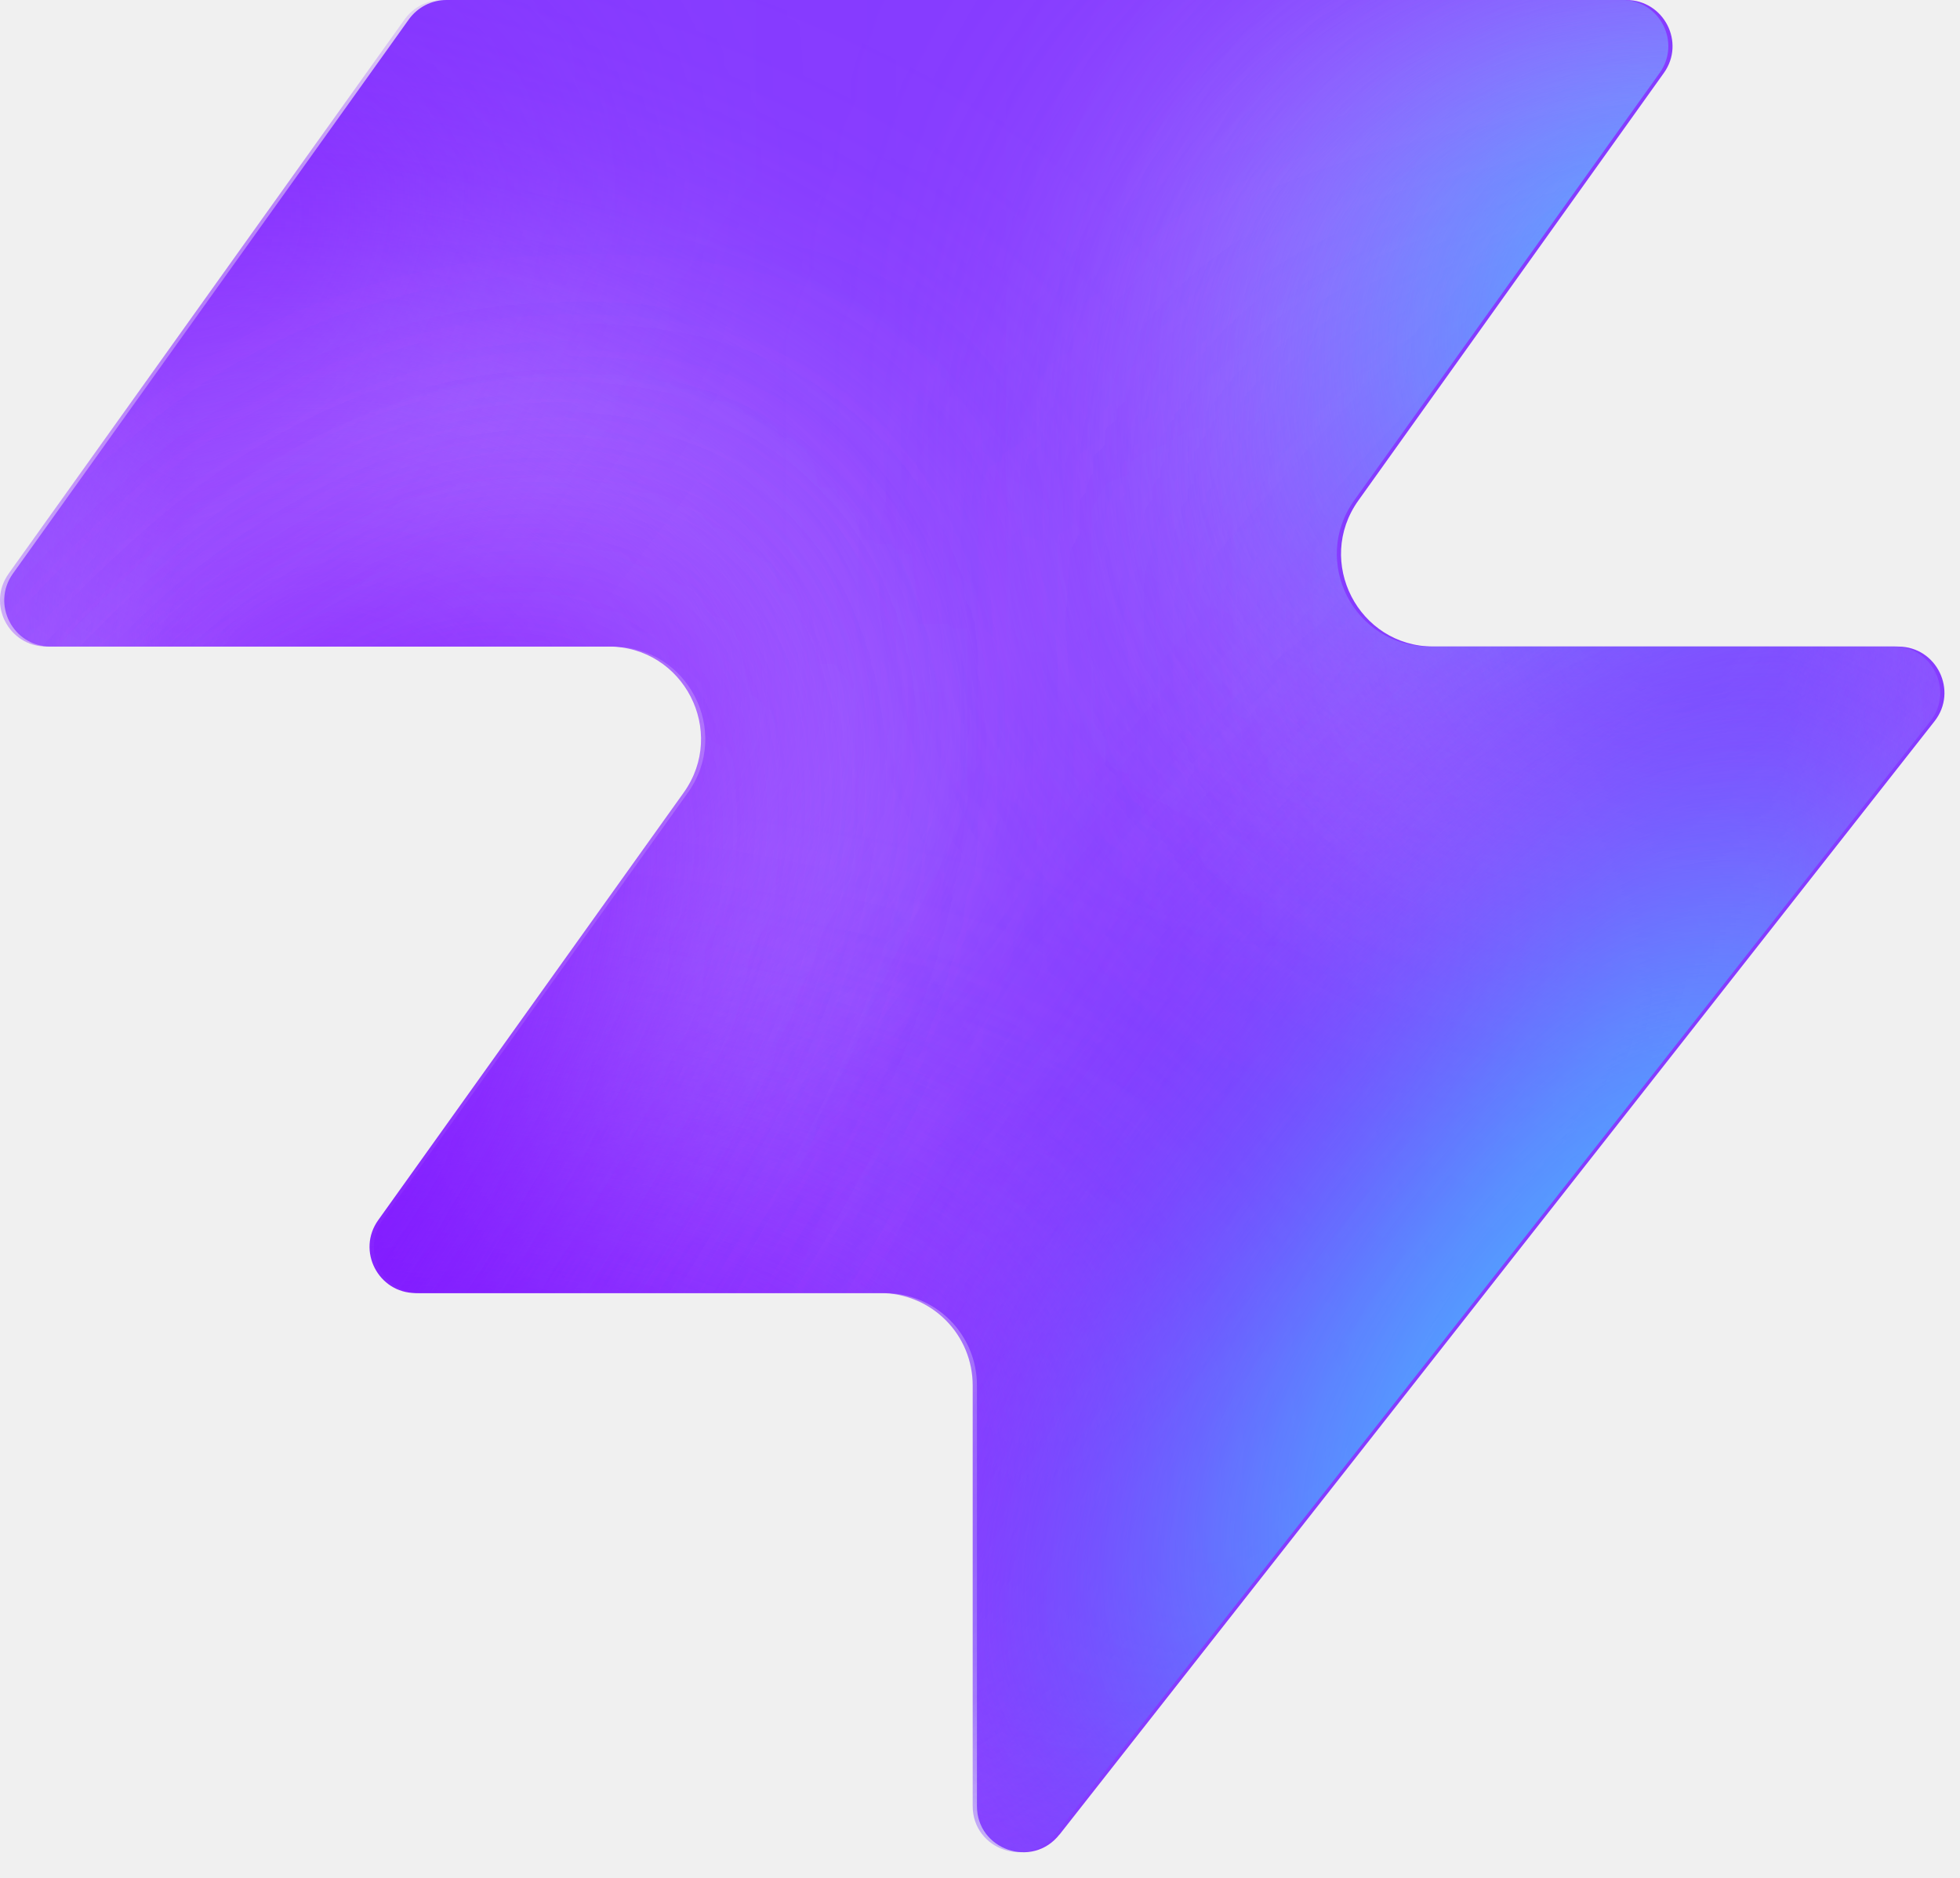
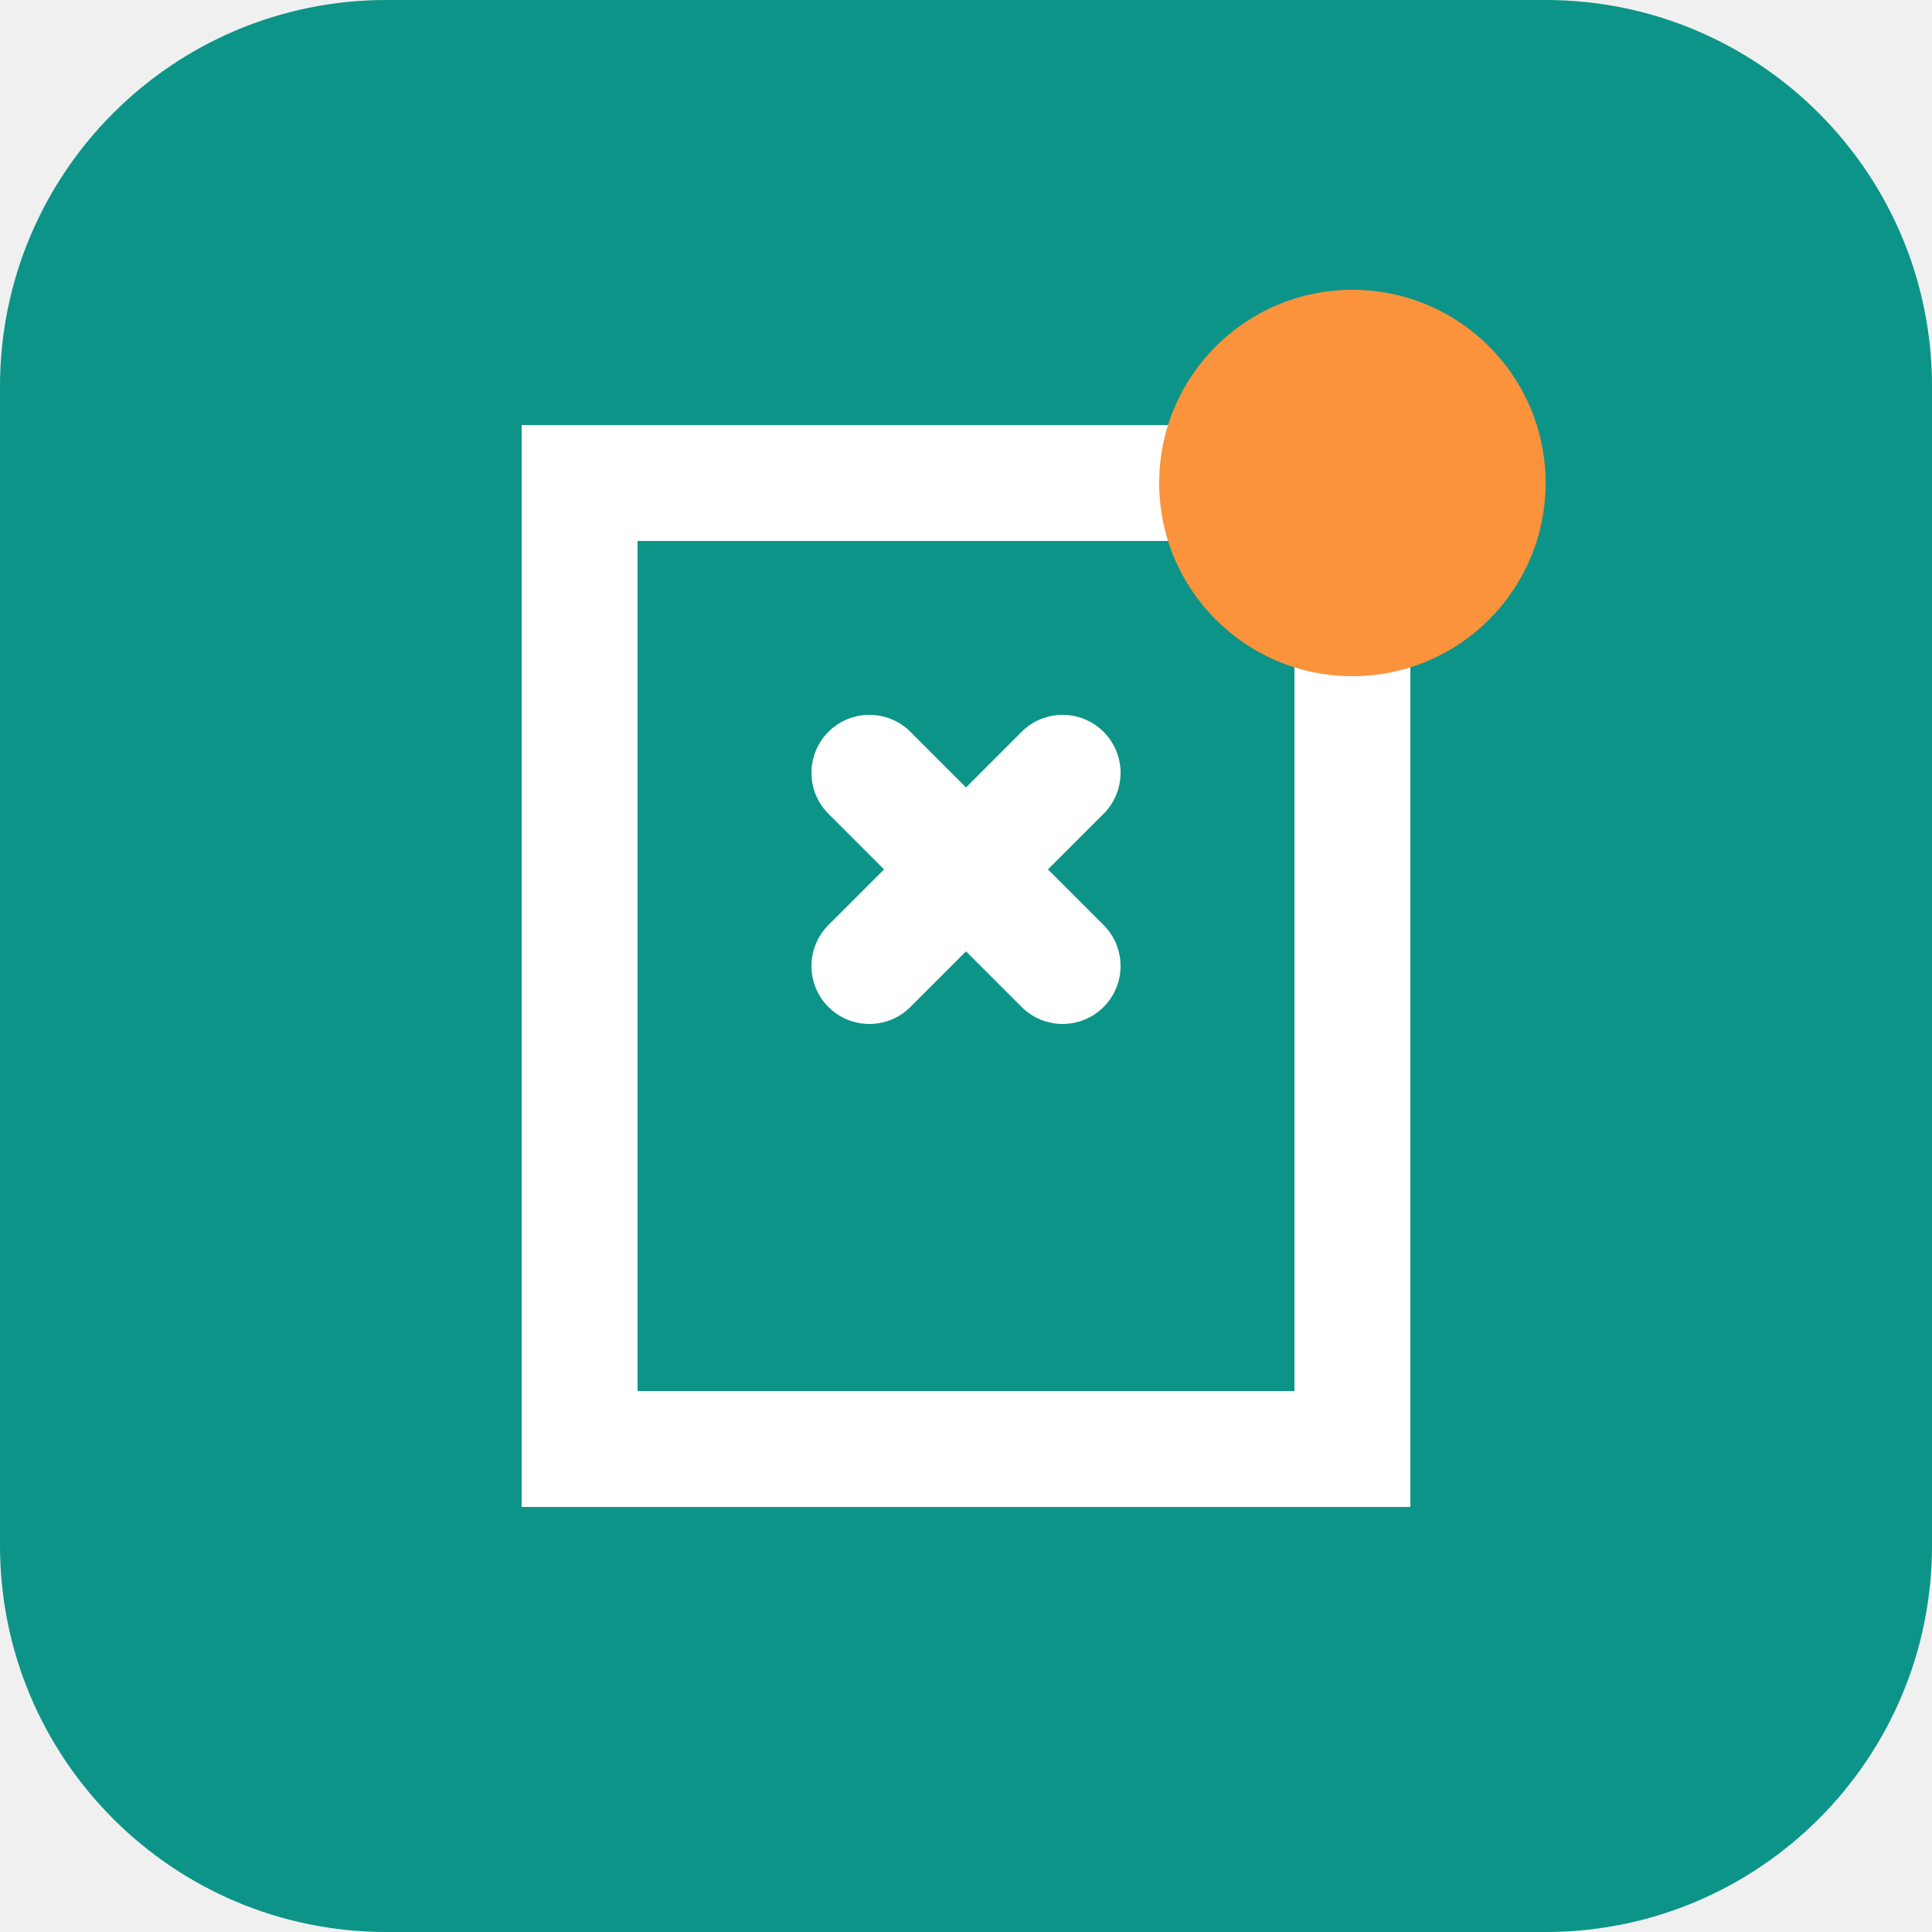
- <svg xmlns="http://www.w3.org/2000/svg" width="48" height="46" fill="none" viewBox="0 0 48 46">
-   <path fill="#863bff" d="M25.946 44.938c-.664.845-2.021.375-2.021-.698V33.937a2.26 2.26 0 0 0-2.262-2.262H10.287c-.92 0-1.456-1.04-.92-1.788l7.48-10.471c1.07-1.497 0-3.578-1.842-3.578H1.237c-.92 0-1.456-1.04-.92-1.788L10.013.474c.214-.297.556-.474.92-.474h28.894c.92 0 1.456 1.04.92 1.788l-7.48 10.471c-1.07 1.498 0 3.579 1.842 3.579h11.377c.943 0 1.473 1.088.89 1.83L25.947 44.94z" style="fill:#863bff;fill:color(display-p3 .525 .23 1);fill-opacity:1" />
-   <mask id="a" width="48" height="46" x="0" y="0" maskUnits="userSpaceOnUse" style="mask-type:alpha">
-     <path fill="#000" d="M25.842 44.938c-.664.844-2.021.375-2.021-.698V33.937a2.26 2.26 0 0 0-2.262-2.262H10.183c-.92 0-1.456-1.04-.92-1.788l7.48-10.471c1.07-1.498 0-3.579-1.842-3.579H1.133c-.92 0-1.456-1.04-.92-1.787L9.91.473c.214-.297.556-.474.92-.474h28.894c.92 0 1.456 1.04.92 1.788l-7.48 10.471c-1.07 1.498 0 3.578 1.842 3.578h11.377c.943 0 1.473 1.088.89 1.832L25.843 44.94z" style="fill:#000;fill-opacity:1" />
-   </mask>
-   <g mask="url(#a)">
-     <g filter="url(#b)">
-       <ellipse cx="5.508" cy="14.704" fill="#ede6ff" rx="5.508" ry="14.704" style="fill:#ede6ff;fill:color(display-p3 .927 .903 1);fill-opacity:1" transform="matrix(.00324 1 1 -.00324 -4.47 31.516)" />
-     </g>
-     <g filter="url(#c)">
-       <ellipse cx="10.399" cy="29.851" fill="#ede6ff" rx="10.399" ry="29.851" style="fill:#ede6ff;fill:color(display-p3 .927 .903 1);fill-opacity:1" transform="matrix(.00324 1 1 -.00324 -39.328 7.883)" />
-     </g>
-     <g filter="url(#d)">
-       <ellipse cx="5.508" cy="30.487" fill="#7e14ff" rx="5.508" ry="30.487" style="fill:#7e14ff;fill:color(display-p3 .492 .077 1);fill-opacity:1" transform="rotate(89.814 -25.913 -14.639)scale(1 -1)" />
-     </g>
-     <g filter="url(#e)">
-       <ellipse cx="5.508" cy="30.599" fill="#7e14ff" rx="5.508" ry="30.599" style="fill:#7e14ff;fill:color(display-p3 .492 .077 1);fill-opacity:1" transform="rotate(89.814 -32.644 -3.334)scale(1 -1)" />
-     </g>
-     <g filter="url(#f)">
-       <ellipse cx="5.508" cy="30.599" fill="#7e14ff" rx="5.508" ry="30.599" style="fill:#7e14ff;fill:color(display-p3 .492 .077 1);fill-opacity:1" transform="matrix(.00324 1 1 -.00324 -34.34 30.47)" />
-     </g>
-     <g filter="url(#g)">
-       <ellipse cx="14.072" cy="22.078" fill="#ede6ff" rx="14.072" ry="22.078" style="fill:#ede6ff;fill:color(display-p3 .927 .903 1);fill-opacity:1" transform="rotate(93.35 24.506 48.493)scale(-1 1)" />
-     </g>
-     <g filter="url(#h)">
-       <ellipse cx="3.47" cy="21.501" fill="#7e14ff" rx="3.47" ry="21.501" style="fill:#7e14ff;fill:color(display-p3 .492 .077 1);fill-opacity:1" transform="rotate(89.009 28.708 47.59)scale(-1 1)" />
-     </g>
-     <g filter="url(#i)">
-       <ellipse cx="3.47" cy="21.501" fill="#7e14ff" rx="3.47" ry="21.501" style="fill:#7e14ff;fill:color(display-p3 .492 .077 1);fill-opacity:1" transform="rotate(89.009 28.708 47.59)scale(-1 1)" />
-     </g>
-     <g filter="url(#j)">
-       <ellipse cx=".387" cy="8.972" fill="#7e14ff" rx="4.407" ry="29.108" style="fill:#7e14ff;fill:color(display-p3 .492 .077 1);fill-opacity:1" transform="rotate(39.51 .387 8.972)" />
-     </g>
-     <g filter="url(#k)">
-       <ellipse cx="47.523" cy="-6.092" fill="#7e14ff" rx="4.407" ry="29.108" style="fill:#7e14ff;fill:color(display-p3 .492 .077 1);fill-opacity:1" transform="rotate(37.892 47.523 -6.092)" />
-     </g>
-     <g filter="url(#l)">
-       <ellipse cx="41.412" cy="6.333" fill="#47bfff" rx="5.971" ry="9.665" style="fill:#47bfff;fill:color(display-p3 .28 .748 1);fill-opacity:1" transform="rotate(37.892 41.412 6.333)" />
-     </g>
-     <g filter="url(#m)">
-       <ellipse cx="-1.879" cy="38.332" fill="#7e14ff" rx="4.407" ry="29.108" style="fill:#7e14ff;fill:color(display-p3 .492 .077 1);fill-opacity:1" transform="rotate(37.892 -1.88 38.332)" />
-     </g>
-     <g filter="url(#n)">
-       <ellipse cx="-1.879" cy="38.332" fill="#7e14ff" rx="4.407" ry="29.108" style="fill:#7e14ff;fill:color(display-p3 .492 .077 1);fill-opacity:1" transform="rotate(37.892 -1.88 38.332)" />
-     </g>
-     <g filter="url(#o)">
-       <ellipse cx="35.651" cy="29.907" fill="#7e14ff" rx="4.407" ry="29.108" style="fill:#7e14ff;fill:color(display-p3 .492 .077 1);fill-opacity:1" transform="rotate(37.892 35.651 29.907)" />
-     </g>
-     <g filter="url(#p)">
-       <ellipse cx="38.418" cy="32.4" fill="#47bfff" rx="5.971" ry="15.297" style="fill:#47bfff;fill:color(display-p3 .28 .748 1);fill-opacity:1" transform="rotate(37.892 38.418 32.4)" />
-     </g>
-   </g>
-   <defs>
-     <filter id="b" width="60.045" height="41.654" x="-19.77" y="16.149" color-interpolation-filters="sRGB" filterUnits="userSpaceOnUse">
-       <feFlood flood-opacity="0" result="BackgroundImageFix" />
-       <feBlend in="SourceGraphic" in2="BackgroundImageFix" result="shape" />
-       <feGaussianBlur result="effect1_foregroundBlur_2002_17158" stdDeviation="7.659" />
-     </filter>
-     <filter id="c" width="90.34" height="51.437" x="-54.613" y="-7.533" color-interpolation-filters="sRGB" filterUnits="userSpaceOnUse">
-       <feFlood flood-opacity="0" result="BackgroundImageFix" />
-       <feBlend in="SourceGraphic" in2="BackgroundImageFix" result="shape" />
-       <feGaussianBlur result="effect1_foregroundBlur_2002_17158" stdDeviation="7.659" />
-     </filter>
-     <filter id="d" width="79.355" height="29.4" x="-49.64" y="2.03" color-interpolation-filters="sRGB" filterUnits="userSpaceOnUse">
-       <feFlood flood-opacity="0" result="BackgroundImageFix" />
-       <feBlend in="SourceGraphic" in2="BackgroundImageFix" result="shape" />
-       <feGaussianBlur result="effect1_foregroundBlur_2002_17158" stdDeviation="4.596" />
-     </filter>
-     <filter id="e" width="79.579" height="29.4" x="-45.045" y="20.029" color-interpolation-filters="sRGB" filterUnits="userSpaceOnUse">
-       <feFlood flood-opacity="0" result="BackgroundImageFix" />
-       <feBlend in="SourceGraphic" in2="BackgroundImageFix" result="shape" />
-       <feGaussianBlur result="effect1_foregroundBlur_2002_17158" stdDeviation="4.596" />
-     </filter>
-     <filter id="f" width="79.579" height="29.4" x="-43.513" y="21.178" color-interpolation-filters="sRGB" filterUnits="userSpaceOnUse">
-       <feFlood flood-opacity="0" result="BackgroundImageFix" />
-       <feBlend in="SourceGraphic" in2="BackgroundImageFix" result="shape" />
-       <feGaussianBlur result="effect1_foregroundBlur_2002_17158" stdDeviation="4.596" />
-     </filter>
-     <filter id="g" width="74.749" height="58.852" x="15.756" y="-17.901" color-interpolation-filters="sRGB" filterUnits="userSpaceOnUse">
-       <feFlood flood-opacity="0" result="BackgroundImageFix" />
-       <feBlend in="SourceGraphic" in2="BackgroundImageFix" result="shape" />
-       <feGaussianBlur result="effect1_foregroundBlur_2002_17158" stdDeviation="7.659" />
-     </filter>
-     <filter id="h" width="61.377" height="25.362" x="23.548" y="2.284" color-interpolation-filters="sRGB" filterUnits="userSpaceOnUse">
-       <feFlood flood-opacity="0" result="BackgroundImageFix" />
-       <feBlend in="SourceGraphic" in2="BackgroundImageFix" result="shape" />
-       <feGaussianBlur result="effect1_foregroundBlur_2002_17158" stdDeviation="4.596" />
-     </filter>
-     <filter id="i" width="61.377" height="25.362" x="23.548" y="2.284" color-interpolation-filters="sRGB" filterUnits="userSpaceOnUse">
-       <feFlood flood-opacity="0" result="BackgroundImageFix" />
-       <feBlend in="SourceGraphic" in2="BackgroundImageFix" result="shape" />
-       <feGaussianBlur result="effect1_foregroundBlur_2002_17158" stdDeviation="4.596" />
-     </filter>
-     <filter id="j" width="56.045" height="63.649" x="-27.636" y="-22.853" color-interpolation-filters="sRGB" filterUnits="userSpaceOnUse">
-       <feFlood flood-opacity="0" result="BackgroundImageFix" />
-       <feBlend in="SourceGraphic" in2="BackgroundImageFix" result="shape" />
-       <feGaussianBlur result="effect1_foregroundBlur_2002_17158" stdDeviation="4.596" />
-     </filter>
-     <filter id="k" width="54.814" height="64.646" x="20.116" y="-38.415" color-interpolation-filters="sRGB" filterUnits="userSpaceOnUse">
-       <feFlood flood-opacity="0" result="BackgroundImageFix" />
-       <feBlend in="SourceGraphic" in2="BackgroundImageFix" result="shape" />
-       <feGaussianBlur result="effect1_foregroundBlur_2002_17158" stdDeviation="4.596" />
-     </filter>
-     <filter id="l" width="33.541" height="35.313" x="24.641" y="-11.323" color-interpolation-filters="sRGB" filterUnits="userSpaceOnUse">
-       <feFlood flood-opacity="0" result="BackgroundImageFix" />
-       <feBlend in="SourceGraphic" in2="BackgroundImageFix" result="shape" />
-       <feGaussianBlur result="effect1_foregroundBlur_2002_17158" stdDeviation="4.596" />
-     </filter>
-     <filter id="m" width="54.814" height="64.646" x="-29.286" y="6.009" color-interpolation-filters="sRGB" filterUnits="userSpaceOnUse">
-       <feFlood flood-opacity="0" result="BackgroundImageFix" />
-       <feBlend in="SourceGraphic" in2="BackgroundImageFix" result="shape" />
-       <feGaussianBlur result="effect1_foregroundBlur_2002_17158" stdDeviation="4.596" />
-     </filter>
-     <filter id="n" width="54.814" height="64.646" x="-29.286" y="6.009" color-interpolation-filters="sRGB" filterUnits="userSpaceOnUse">
-       <feFlood flood-opacity="0" result="BackgroundImageFix" />
-       <feBlend in="SourceGraphic" in2="BackgroundImageFix" result="shape" />
-       <feGaussianBlur result="effect1_foregroundBlur_2002_17158" stdDeviation="4.596" />
-     </filter>
-     <filter id="o" width="54.814" height="64.646" x="8.244" y="-2.416" color-interpolation-filters="sRGB" filterUnits="userSpaceOnUse">
-       <feFlood flood-opacity="0" result="BackgroundImageFix" />
-       <feBlend in="SourceGraphic" in2="BackgroundImageFix" result="shape" />
-       <feGaussianBlur result="effect1_foregroundBlur_2002_17158" stdDeviation="4.596" />
-     </filter>
-     <filter id="p" width="39.409" height="43.623" x="18.713" y="10.588" color-interpolation-filters="sRGB" filterUnits="userSpaceOnUse">
-       <feFlood flood-opacity="0" result="BackgroundImageFix" />
-       <feBlend in="SourceGraphic" in2="BackgroundImageFix" result="shape" />
-       <feGaussianBlur result="effect1_foregroundBlur_2002_17158" stdDeviation="4.596" />
-     </filter>
-   </defs>
+ <svg xmlns="http://www.w3.org/2000/svg" viewBox="0 0 100 100">
+   <rect width="100" height="100" rx="20" fill="#0d9488" />
+   <path d="M30 25h40v50H30z" fill="none" stroke="#fff" stroke-width="6" />
+   <path d="M45 40l10 10m0-10L45 50" stroke="#fff" stroke-width="6" stroke-linecap="round" />
+   <circle cx="70" cy="25" r="10" fill="#fb923c" />
</svg>
